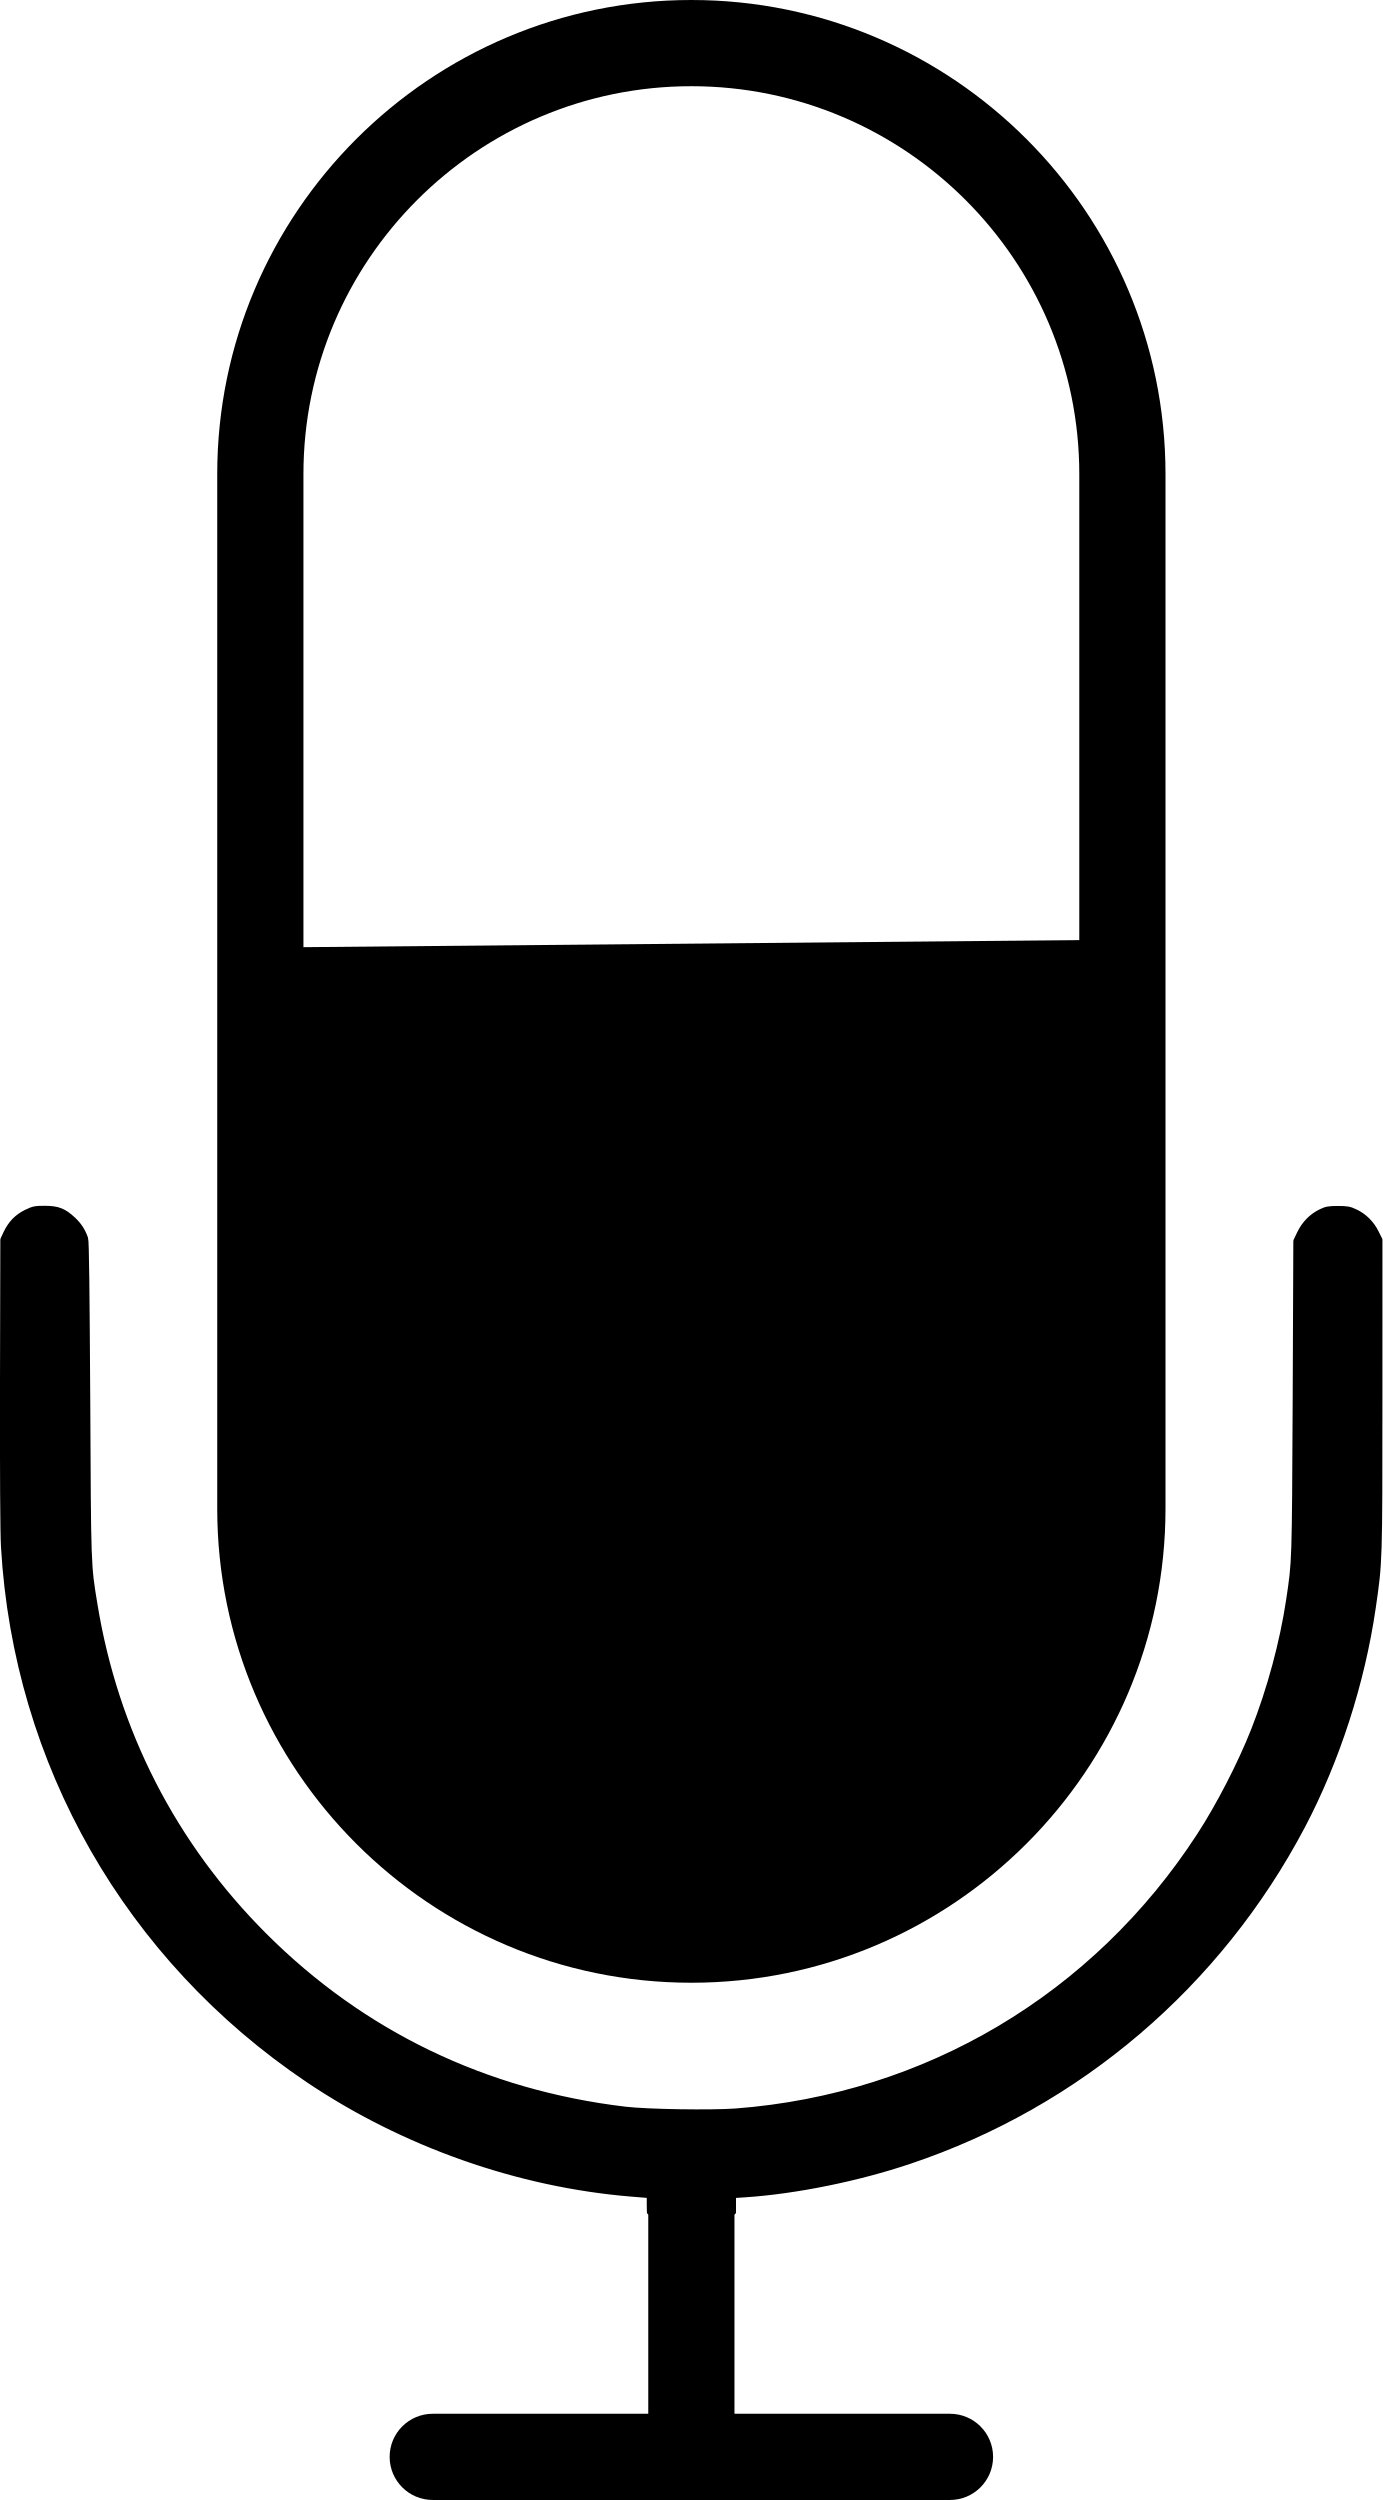
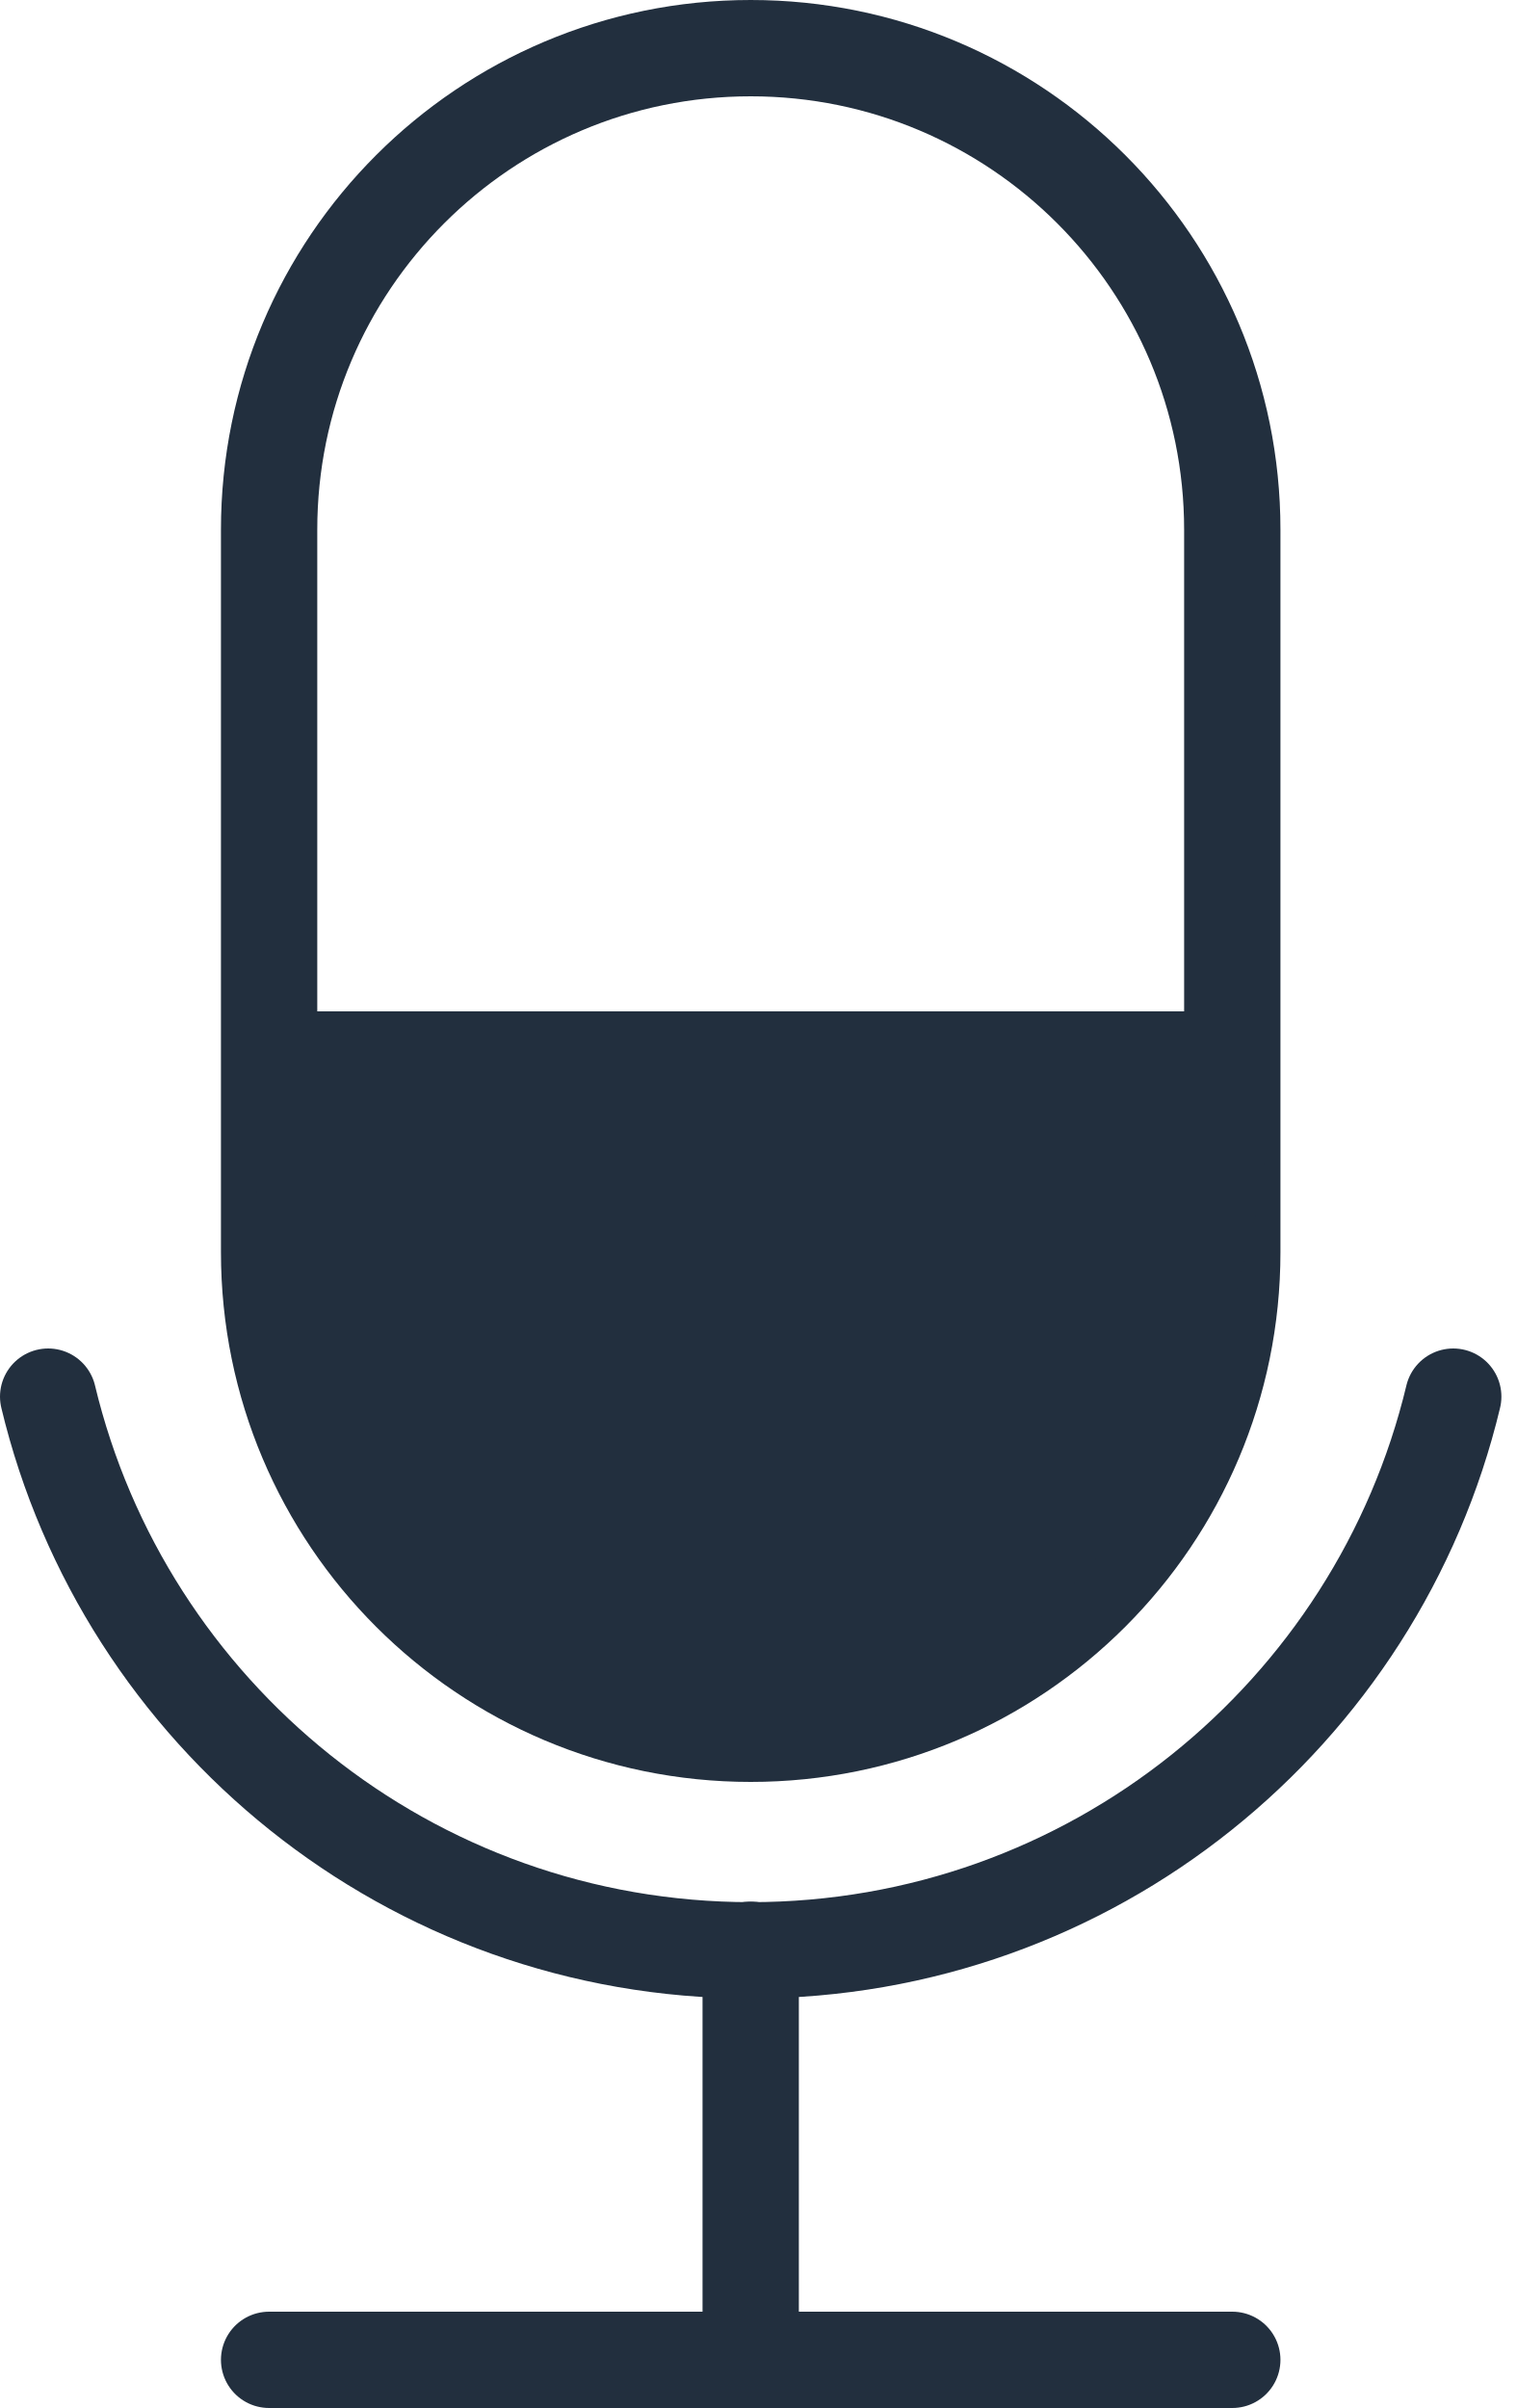
- <svg xmlns="http://www.w3.org/2000/svg" width="8.485mm" height="15.346mm" viewBox="0 0 8.485 15.346" version="1.1" id="svg42102">
-   <defs id="defs42096" />
-   <g id="layer1" transform="translate(-101.5905,-140.4938)">
-     <g id="g42280">
-       <g id="g41922" transform="matrix(0.2645833,0,0,0.2645833,98.16145,140.4938)">
-         <path d="m 44,28 c -0.552,0 -1,0.447 -1,1 v 6 C 43,42.72 36.72,49 29,49 21.28,49 15,42.72 15,35 v -6 c 0,-0.553 -0.448,-1 -1,-1 -0.552,0 -1,0.447 -1,1 v 6 c 0,8.485 6.644,15.429 15,15.949 V 56 h -5 c -0.552,0 -1,0.447 -1,1 0,0.553 0.448,1 1,1 h 12 c 0.552,0 1,-0.447 1,-1 0,-0.553 -0.448,-1 -1,-1 H 30 V 50.949 C 38.356,50.429 45,43.484 45,35 v -6 c 0,-0.553 -0.448,-1 -1,-1 z" id="path41918" />
-         <path d="m 29,46 c 6.065,0 11,-4.935 11,-11 V 11 C 40,4.935 35.065,0 29,0 22.935,0 18,4.935 18,11 v 24 c 0,6.065 4.935,11 11,11 z M 20,11 c 0,-4.963 4.038,-9 9,-9 4.962,0 9,4.037 9,9 v 24 c 0,4.963 -4.038,9 -9,9 -4.962,0 -9,-4.037 -9,-9 z" id="path41920" />
-       </g>
-       <g id="g41924" transform="matrix(0.2645833,0,0,0.2645833,98.16145,140.4938)" />
-       <g id="g41926" transform="matrix(0.2645833,0,0,0.2645833,98.16145,140.4938)" />
-       <g id="g41928" transform="matrix(0.2645833,0,0,0.2645833,98.16145,140.4938)" />
-       <g id="g41930" transform="matrix(0.2645833,0,0,0.2645833,98.16145,140.4938)" />
-       <g id="g41932" transform="matrix(0.2645833,0,0,0.2645833,98.16145,140.4938)" />
-       <g id="g41934" transform="matrix(0.2645833,0,0,0.2645833,98.16145,140.4938)" />
-       <g id="g41936" transform="matrix(0.2645833,0,0,0.2645833,98.16145,140.4938)" />
-       <g id="g41938" transform="matrix(0.2645833,0,0,0.2645833,98.16145,140.4938)" />
-       <g id="g41940" transform="matrix(0.2645833,0,0,0.2645833,98.16145,140.4938)" />
-       <g id="g41942" transform="matrix(0.2645833,0,0,0.2645833,98.16145,140.4938)" />
-       <g id="g41944" transform="matrix(0.2645833,0,0,0.2645833,98.16145,140.4938)" />
-       <g id="g41946" transform="matrix(0.2645833,0,0,0.2645833,98.16145,140.4938)" />
-       <g id="g41948" transform="matrix(0.2645833,0,0,0.2645833,98.16145,140.4938)" />
-       <g id="g41950" transform="matrix(0.2645833,0,0,0.2645833,98.16145,140.4938)" />
-       <g id="g41952" transform="matrix(0.2645833,0,0,0.2645833,98.16145,140.4938)" />
-       <path style="fill:#000000;fill-opacity:1;stroke:#000000;stroke-width:0.031;stroke-linecap:square;stroke-linejoin:round;paint-order:fill markers stroke" d="m 105.576,154.021 v -0.05 l -0.11,-0.009 c -0.694,-0.057 -1.397,-0.305 -1.983,-0.699 -1.11,-0.747 -1.794,-1.943 -1.871,-3.274 -0.005,-0.088 -0.007,-0.448 -0.006,-1.011 l 0.002,-0.875 0.019,-0.041 c 0.029,-0.06 0.067,-0.099 0.123,-0.127 0.045,-0.022 0.056,-0.024 0.116,-0.024 0.08,1.4e-4 0.117,0.015 0.174,0.068 0.036,0.034 0.059,0.068 0.076,0.117 0.006,0.015 0.009,0.324 0.013,0.989 0.005,1.034 0.004,1.013 0.044,1.256 0.127,0.779 0.483,1.475 1.041,2.033 0.602,0.602 1.356,0.965 2.215,1.067 0.136,0.016 0.527,0.022 0.678,0.011 1.169,-0.089 2.205,-0.705 2.845,-1.691 0.12,-0.184 0.253,-0.443 0.333,-0.646 0.099,-0.251 0.178,-0.544 0.216,-0.801 0.036,-0.241 0.035,-0.216 0.04,-1.236 l 0.004,-0.967 0.023,-0.048 c 0.028,-0.058 0.073,-0.104 0.128,-0.131 0.035,-0.017 0.05,-0.02 0.107,-0.02 0.057,0 0.073,0.003 0.108,0.02 0.054,0.025 0.101,0.072 0.128,0.128 l 0.022,0.044 -1.3e-4,0.956 c -1.4e-4,1.031 2.4e-4,1.019 -0.041,1.303 -0.067,0.461 -0.221,0.937 -0.433,1.34 -0.514,0.975 -1.375,1.71 -2.412,2.058 -0.317,0.107 -0.698,0.184 -1.006,0.205 l -0.076,0.005 v 0.051 0.051 h -0.258 -0.258 z" id="path41967" />
-       <path style="fill:none;stroke:#000000;stroke-width:0.265px;stroke-linecap:butt;stroke-linejoin:miter;stroke-opacity:1" d="m 103.282,146.442 c 5.15,-0.047 5.15,-0.047 5.15,-0.047" id="path42201" />
-       <path style="fill:#000000;stroke:#000000;stroke-width:0.371;stroke-linecap:square;stroke-linejoin:round;paint-order:fill markers stroke" d="m 399.159,574.899 c -2.089,-0.18 -4.16,-1.206 -5.67,-2.811 -1.001,-1.063 -1.737,-2.37 -2.157,-3.829 -0.205,-0.713 -0.206,-0.725 -0.233,-7.467 l -0.028,-6.753 4.892,-0.054 c 2.69,-0.03 6.711,-0.076 8.935,-0.102 l 4.044,-0.048 -0.027,6.855 -0.027,6.855 -0.248,0.804 c -0.66,2.141 -1.97,3.957 -3.661,5.075 -1.178,0.779 -2.752,1.356 -3.946,1.448 -0.344,0.026 -0.725,0.059 -0.848,0.072 -0.123,0.013 -0.585,-0.007 -1.027,-0.044 z" id="path42203" transform="scale(0.2645833)" />
-     </g>
-   </g>
+ <svg xmlns="http://www.w3.org/2000/svg" width="63" height="100" viewBox="0 0 63 100" fill="none">
+   <path d="M51.176 22C51.176 10.954 42.222 2 31.176 2C20.13 2 11.176 10.954 11.176 22V52C11.176 63.046 20.13 72 31.176 72C42.222 72 51.176 63.046 51.176 52V22Z" stroke="#222F3E" stroke-width="4" stroke-linecap="round" stroke-linejoin="round" />
+   <path d="M60.352 58C57.195 71.189 45.333 80.993 31.176 80.993C17.022 80.993 5.158 71.19 2 58" stroke="#222F3E" stroke-width="4" stroke-linecap="round" stroke-linejoin="round" />
+   <path d="M31.176 80.969V97" stroke="#222F3E" stroke-width="4" stroke-linecap="round" stroke-linejoin="round" />
+   <path d="M11.176 98H51.176" stroke="#222F3E" stroke-width="4" stroke-linecap="round" stroke-linejoin="round" />
+   <path d="M53 42C53 58.569 43.374 72 31.5 72C19.626 72 10 58.569 10 42C10 42 19.626 42 31.5 42C43.374 42 53 42 53 42Z" fill="#222F3E" />
</svg>
